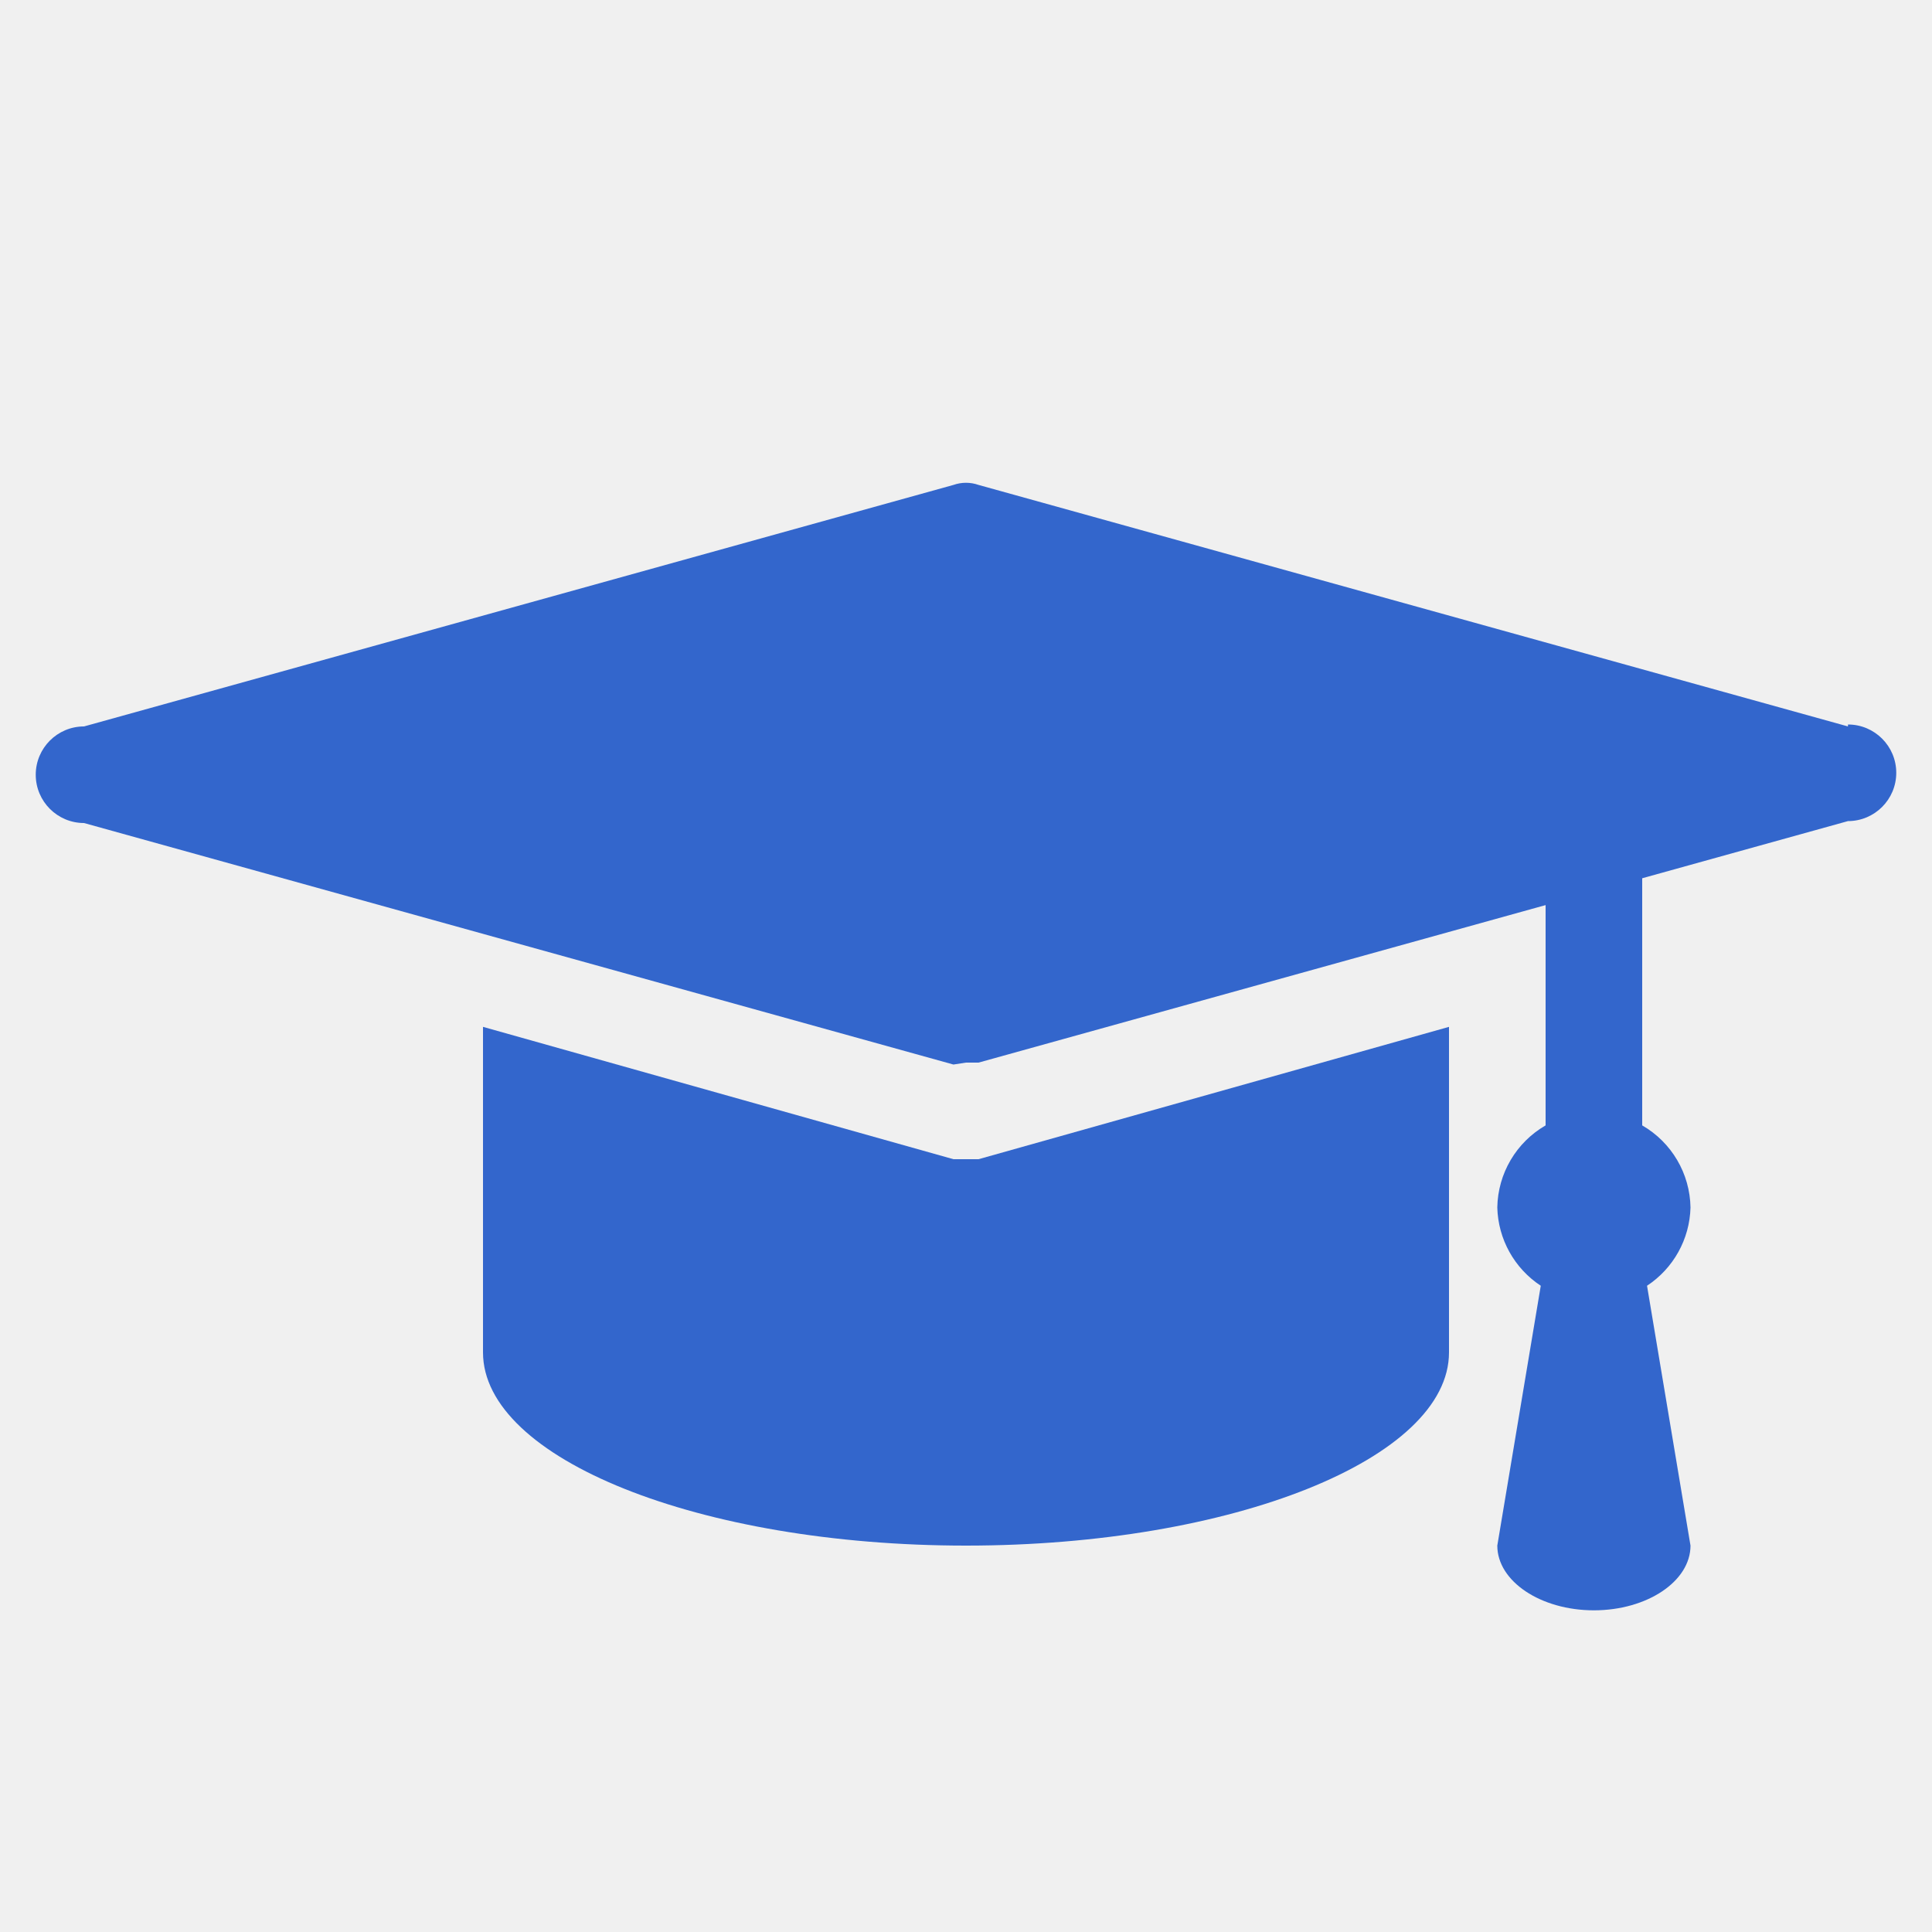
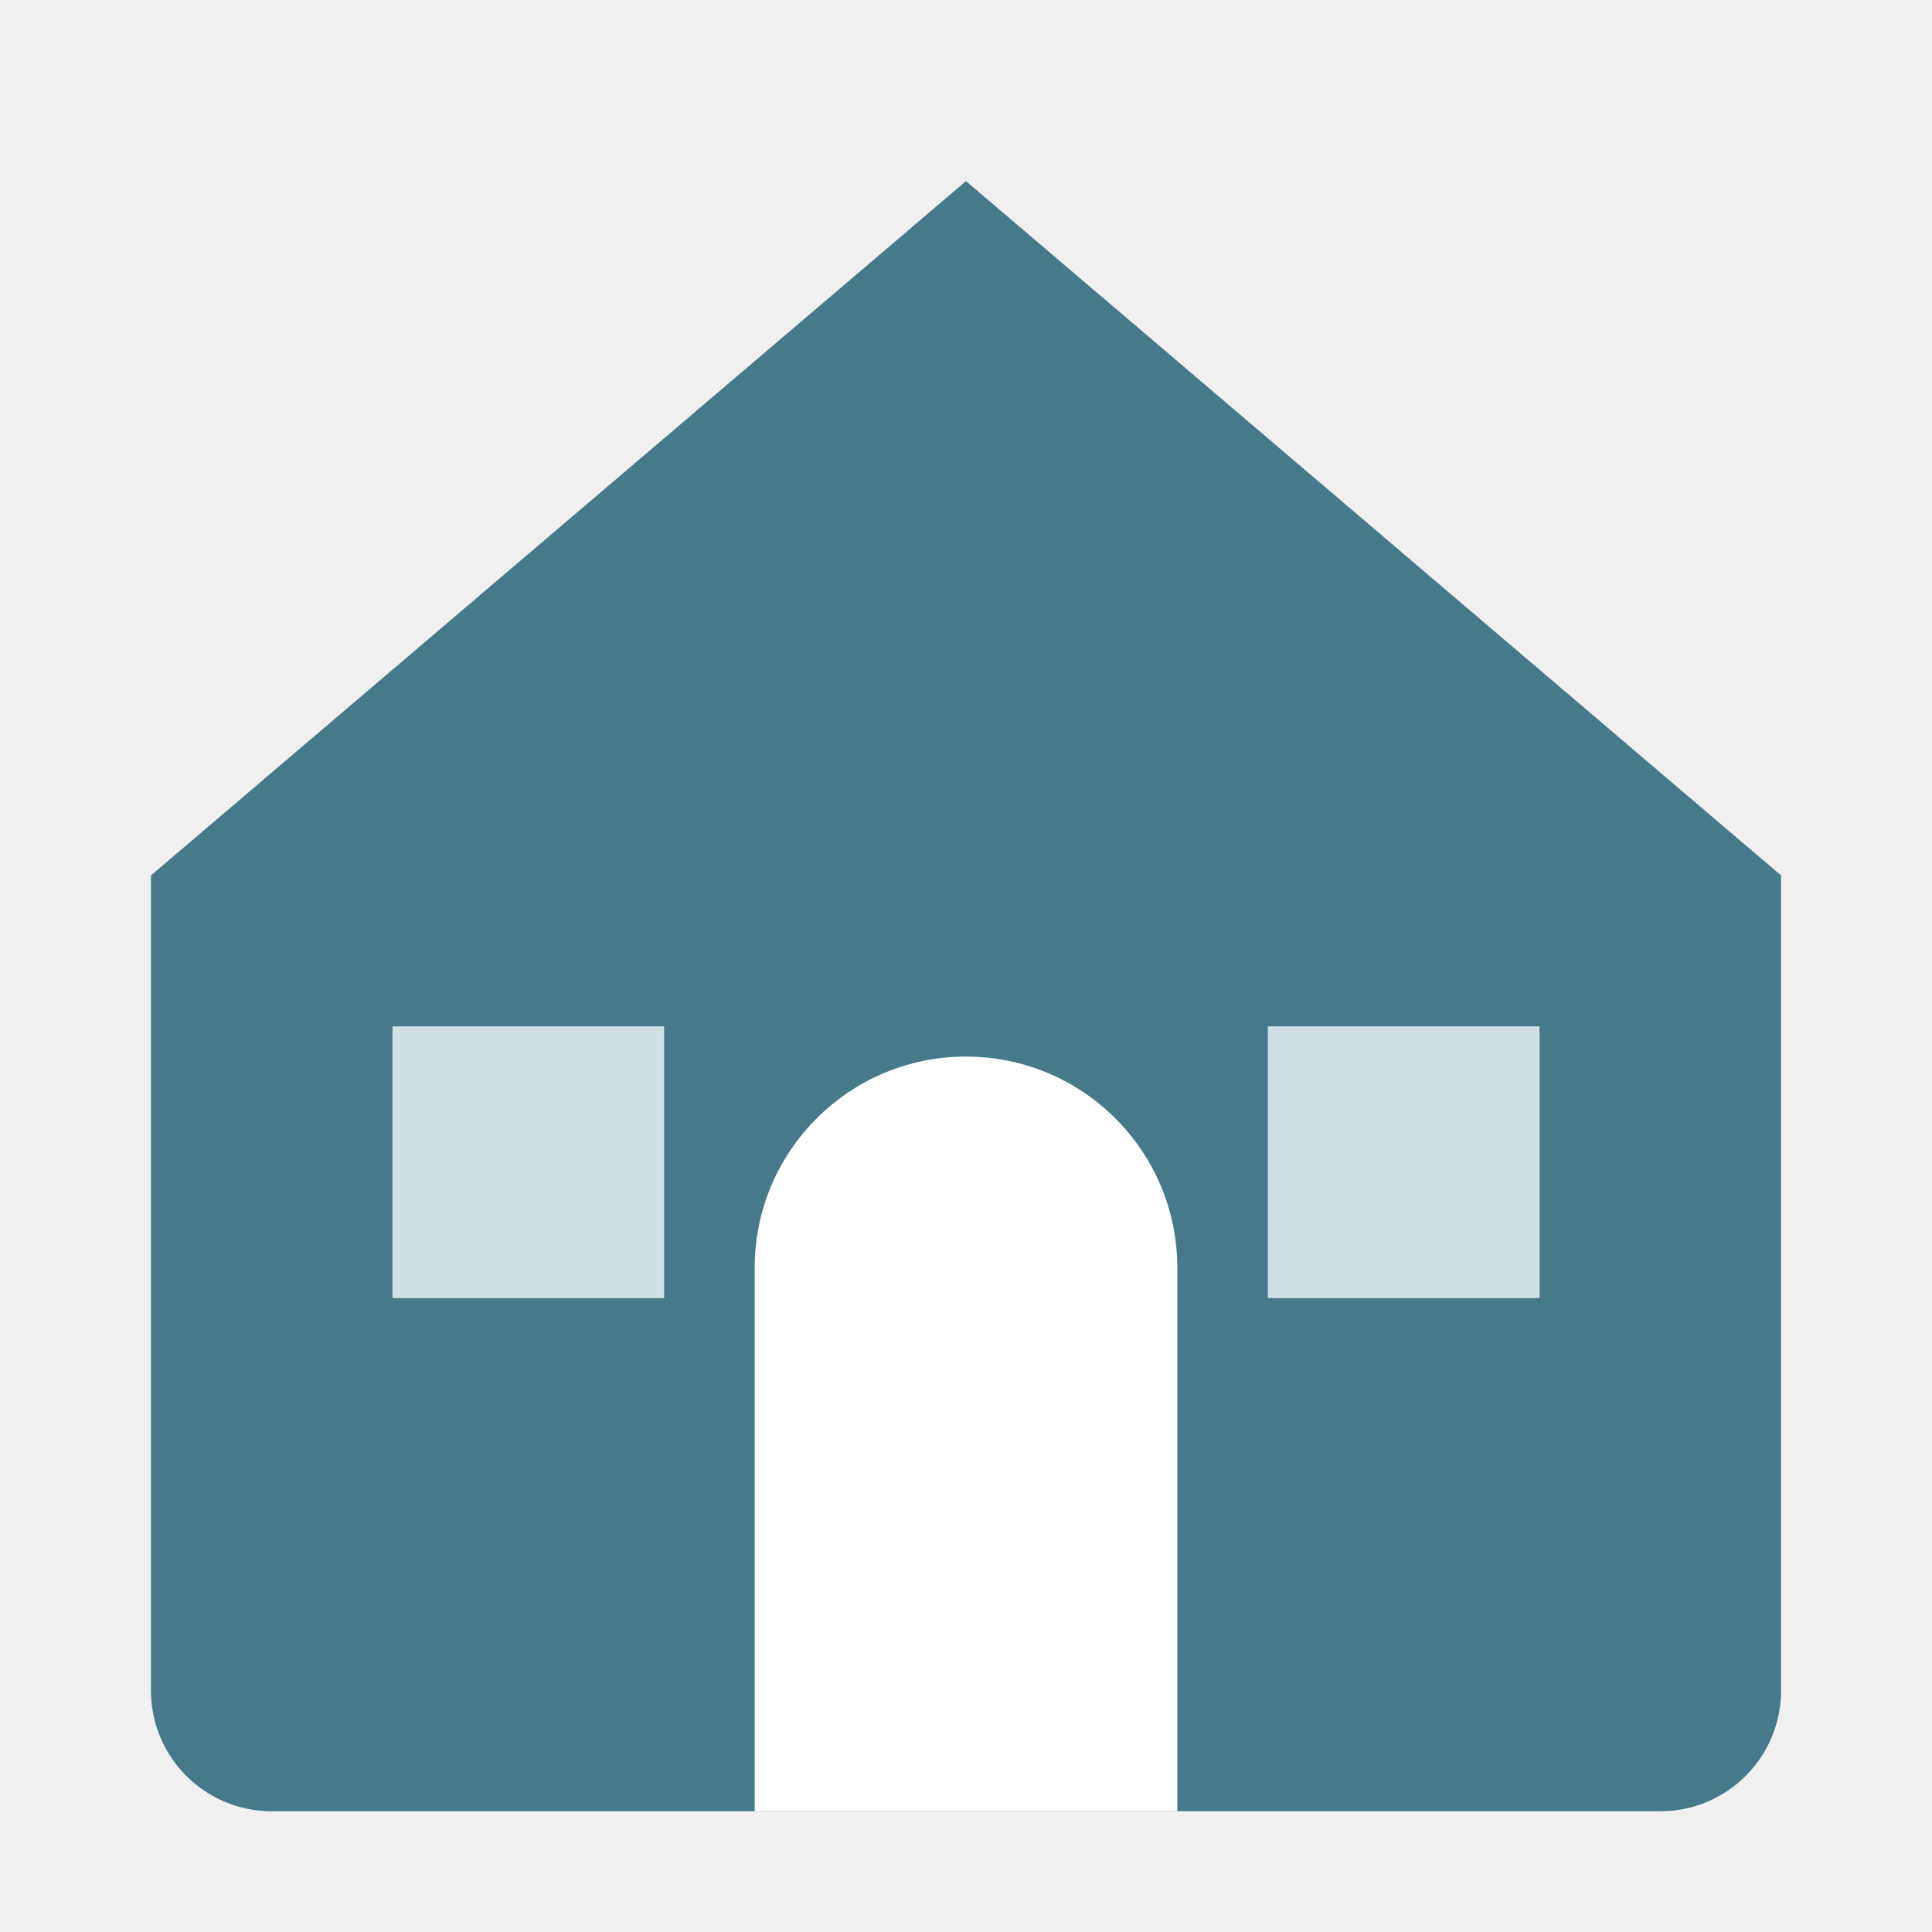
- <svg xmlns="http://www.w3.org/2000/svg" viewBox="2 2 20 20">
-   <path d="M12.13,14,12,14l-.13,0L7,12.63V16c0,1.1,2.24,2,5,2s5-.9,5-2V12.63Z" fill="#36c" />
-   <path d="M21.13,9.52l-9-2.5a.39.39,0,0,0-.26,0l-9,2.5a.5.5,0,0,0,0,1l9,2.5L12,13l.13,0,9-2.5a.5.5,0,0,0,0-1Z" fill="#36c" />
-   <path d="M19.5,14.5a1,1,0,0,0-.5-.85V10H18v3.65a1,1,0,0,0-.5.85,1,1,0,0,0,.45.81L17.5,18c0,.37.45.67,1,.67s1-.3,1-.67l-.45-2.69A1,1,0,0,0,19.5,14.5Z" fill="#36c" />
+ <svg xmlns="http://www.w3.org/2000/svg" viewBox="0 0 64 64">
+   <path fill="#46798a" d="M5 29 32 6l27 23v27a4 4 0 0 1-4 4H9a4 4 0 0 1-4-4Z" />
+   <path fill="#fff" d="M25 60V42a7 7 0 0 1 14 0v18Z" />
+   <path fill="#cfe1e5" d="M13 34h9v9h-9zM42 34h9v9h-9z" />
</svg>
